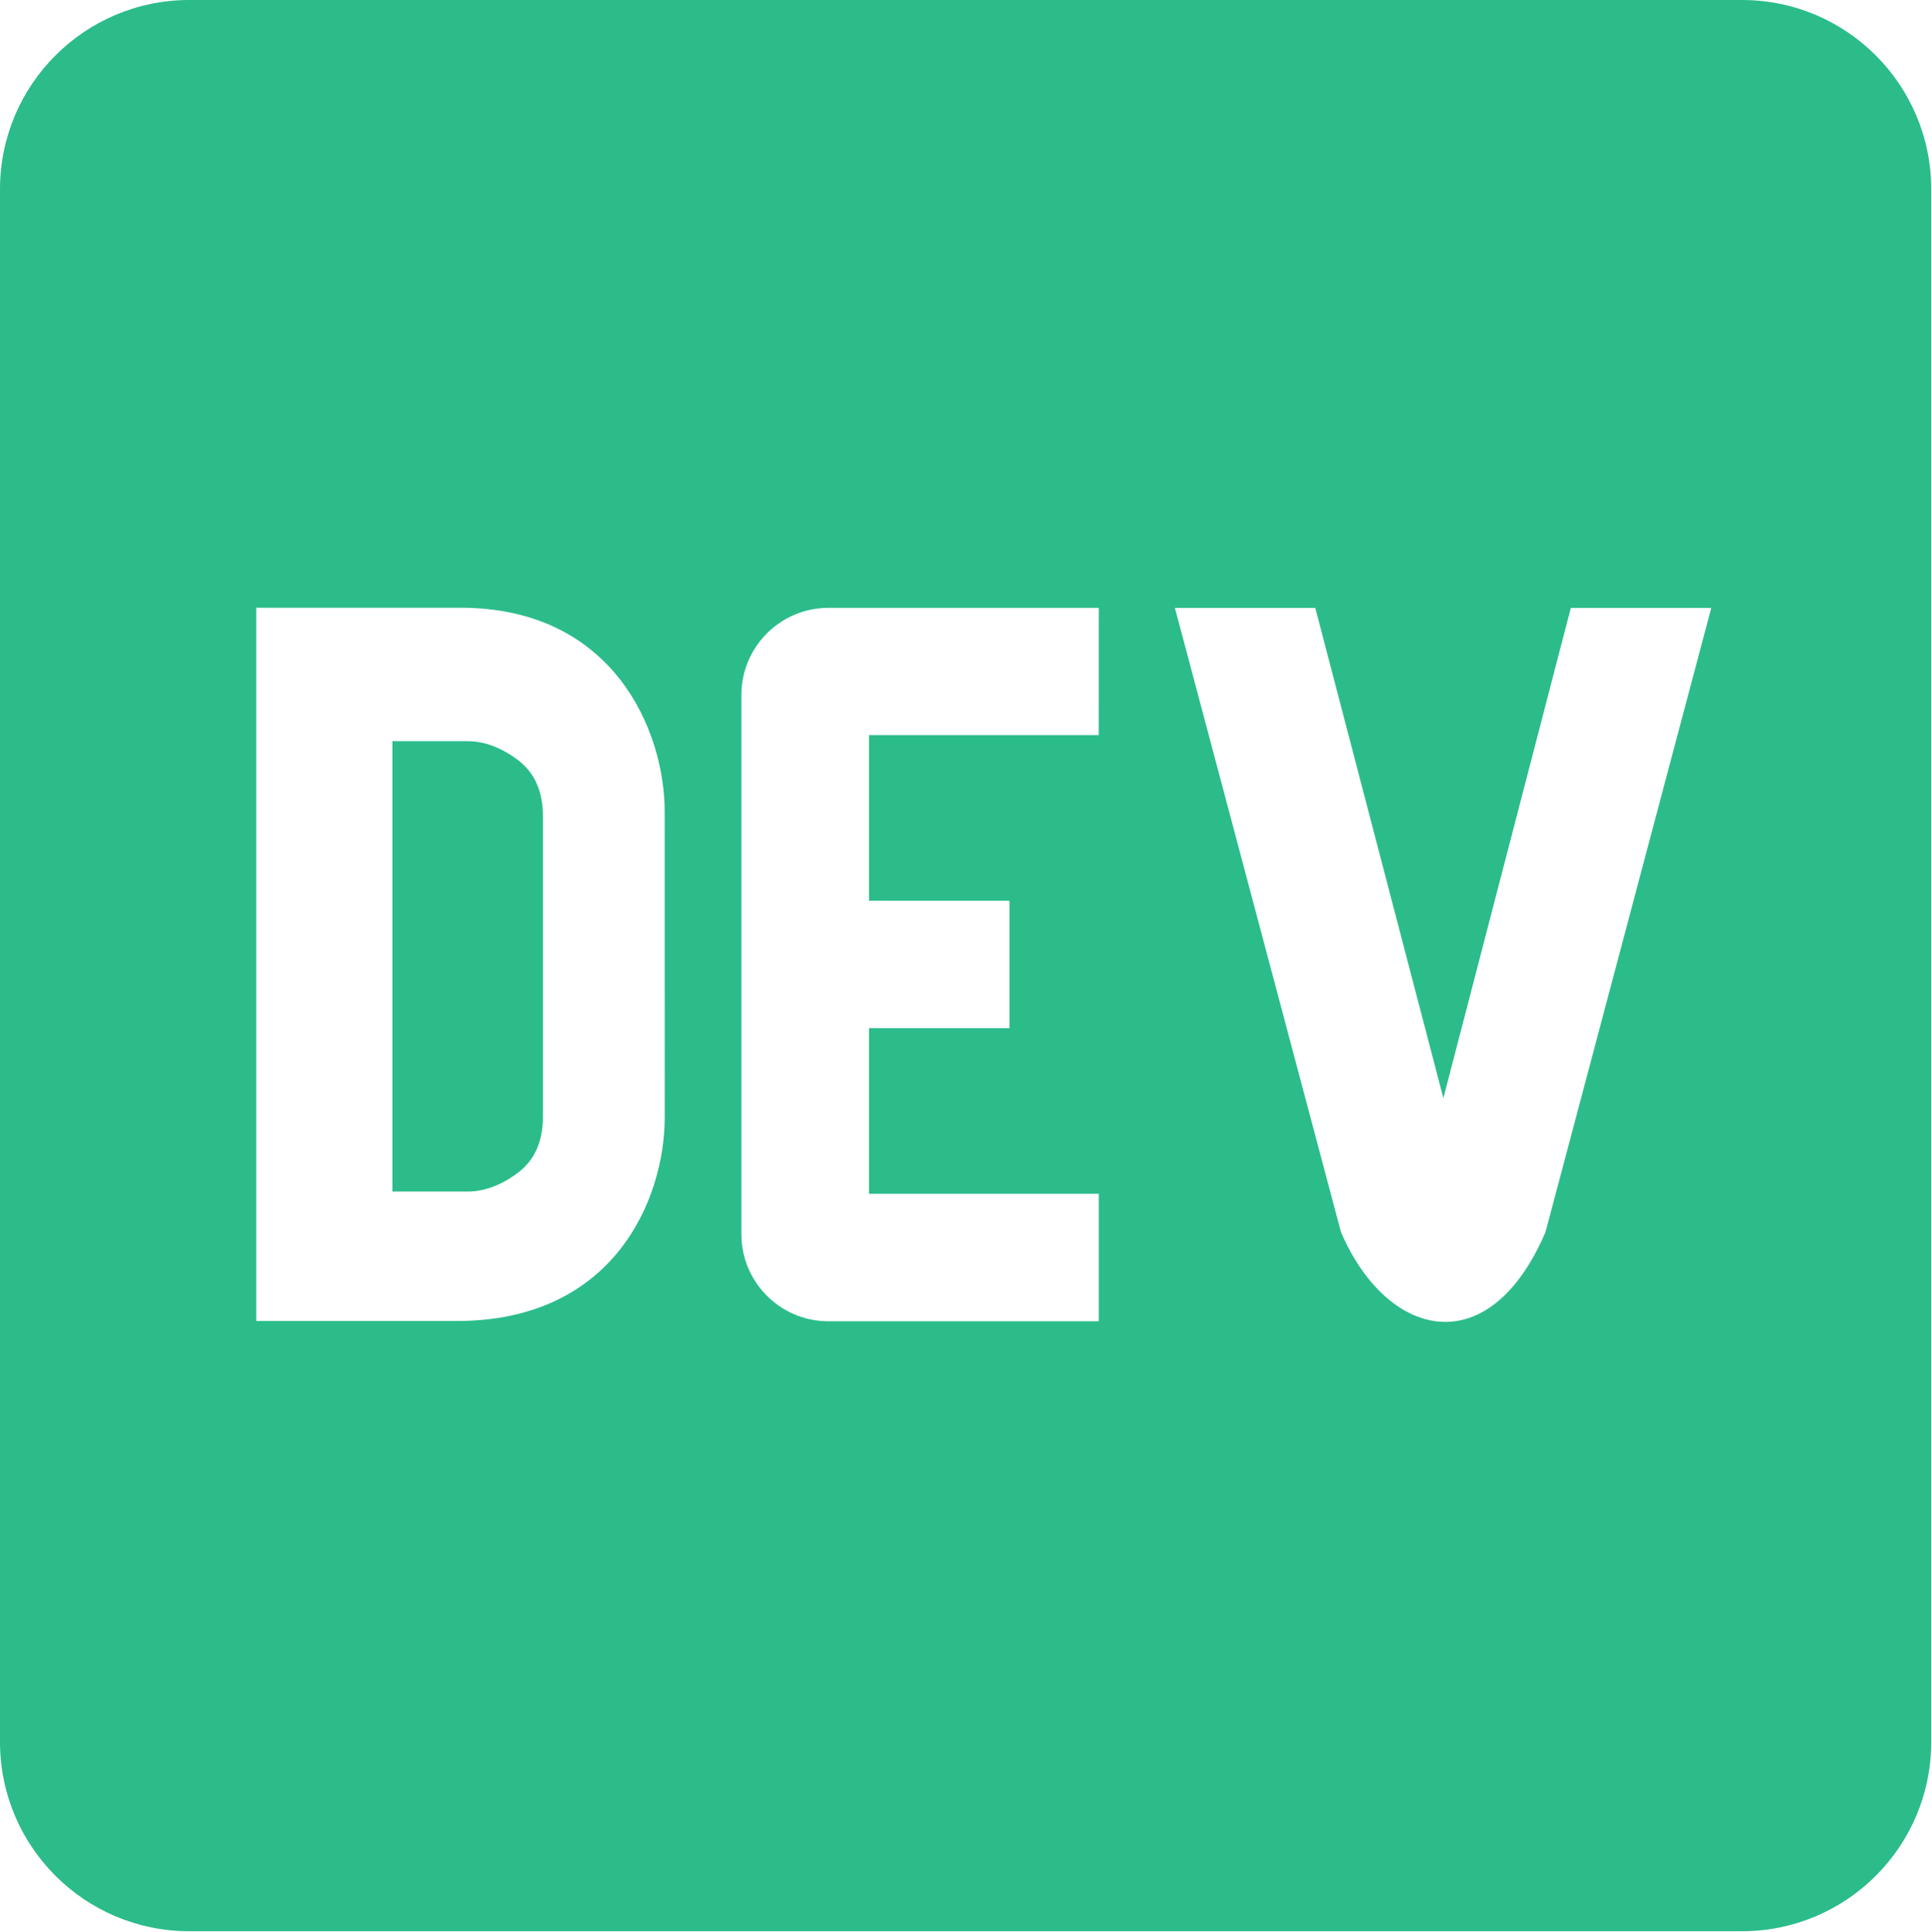
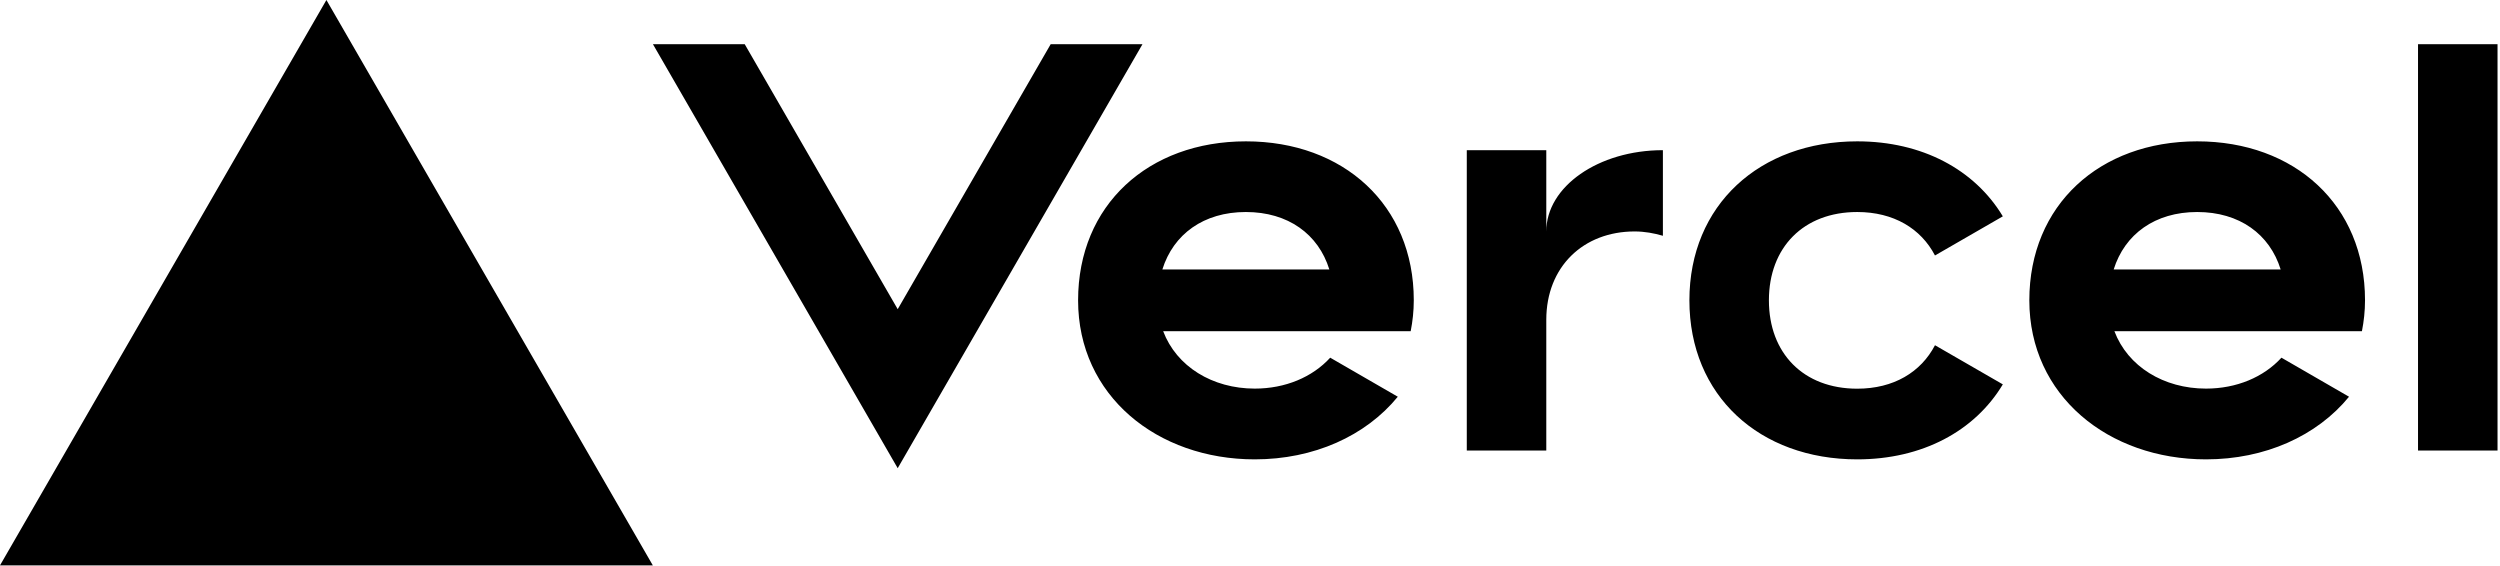
- <svg xmlns="http://www.w3.org/2000/svg" xmlns:xlink="http://www.w3.org/1999/xlink" version="1.1" preserveAspectRatio="xMidYMid meet" viewBox="0 0 2321 2321" width="2321" height="2321">
-   <defs>
-     <path d="M561.96 890.79C555.94 890.79 525.82 890.79 471.61 890.79L471.61 1432.03C525.85 1432.03 555.99 1432.03 562.01 1432.03C582.12 1432.03 602.27 1424.51 622.37 1409.49C642.47 1394.47 652.52 1371.93 652.52 1341.83C652.52 1305.74 652.52 1017.07 652.52 980.99C652.47 950.94 642.37 928.35 622.32 913.32C602.22 898.3 582.06 890.79 561.96 890.79ZM227.44 0C102.06 0 0.31 101.49 0 226.92C0 413.64 0 1907.36 0 2094.08C0.31 2219.51 102.06 2321 227.44 2321C414.05 2321 1906.95 2321 2093.56 2321C2218.99 2321 2320.69 2219.51 2321 2094.08C2321 1907.36 2321 413.64 2321 226.92C2320.69 101.49 2218.94 0 2093.56 0C1720.34 0 414.05 0 227.44 0ZM798.88 1342.81C798.88 1440.26 738.73 1587.92 548.34 1587.61C532.31 1587.61 452.18 1587.61 307.95 1587.61L307.95 730.39C455.23 730.39 537.05 730.39 553.41 730.39C737.02 730.39 798.78 877.84 798.83 975.34C798.84 1048.83 798.87 1269.32 798.88 1342.81ZM1320.48 883.48L1044.45 883.48L1044.45 1082.53L1213.19 1082.53L1213.19 1235.73L1044.45 1235.73L1044.45 1434.72L1320.54 1434.72L1320.54 1587.92C1127.25 1587.92 1019.87 1587.92 998.39 1587.92C940.57 1589.42 892.5 1543.72 891.05 1485.91C891.05 1421.09 891.05 902.55 891.05 837.74C889.65 779.97 935.39 732 993.16 730.55C1014.99 730.55 1124.11 730.55 1320.54 730.55L1320.48 883.48ZM1857.42 1480.78C1789.04 1640.09 1666.51 1608.38 1611.64 1480.78C1598.34 1430.77 1531.8 1180.71 1412.03 730.6L1580.77 730.6L1734.69 1319.76L1887.88 730.6L2056.68 730.6C1950.41 1130.69 1883.99 1380.75 1857.42 1480.78Z" id="a1r8C4idfo">
-         </path>
-   </defs>
-   <g>
-     <g>
-       <g>
-         <use xlink:href="#a1r8C4idfo" opacity="1" fill="#2bbc8a" fill-opacity="1" />
-         <g>
-           <use xlink:href="#a1r8C4idfo" opacity="1" fill-opacity="0" stroke="#000000" stroke-width="1" stroke-opacity="0" />
-         </g>
-       </g>
-     </g>
-   </g>
+ <svg xmlns="http://www.w3.org/2000/svg" width="283" height="64" viewBox="0 0 283 64" fill="none">
+   <path d="M141.04 16c-11.04 0-19 7.2-19 18s8.96 18 20 18c6.67 0 12.55-2.64 16.19-7.09l-7.65-4.42c-2.02 2.21-5.09 3.5-8.54 3.5-4.79 0-8.86-2.5-10.37-6.5h28.02c.22-1.12.35-2.28.35-3.5 0-10.79-7.96-17.99-19-17.99zm-9.46 14.5c1.25-3.99 4.67-6.5 9.45-6.5 4.79 0 8.21 2.51 9.45 6.5h-18.9zM248.72 16c-11.04 0-19 7.2-19 18s8.96 18 20 18c6.67 0 12.55-2.64 16.19-7.09l-7.65-4.42c-2.02 2.21-5.09 3.5-8.54 3.5-4.79 0-8.86-2.5-10.37-6.5h28.02c.22-1.12.35-2.28.35-3.5 0-10.79-7.96-17.99-19-17.99zm-9.45 14.5c1.25-3.99 4.67-6.5 9.45-6.5 4.79 0 8.21 2.51 9.45 6.5h-18.9zM200.24 34c0 6 3.92 10 10 10 4.12 0 7.21-1.87 8.8-4.92l7.68 4.43c-3.18 5.3-9.14 8.49-16.48 8.49-11.05 0-19-7.2-19-18s7.96-18 19-18c7.34 0 13.29 3.19 16.48 8.49l-7.68 4.43c-1.59-3.05-4.68-4.92-8.8-4.92-6.07 0-10 4-10 10zm82.48-29v46h-9V5h9zM36.95 0L73.9 64H0L36.95 0zm92.38 5l-27.71 48L73.91 5H84.3l17.32 30 17.32-30h10.39zm58.91 12v9.69c-1-.29-2.06-.49-3.2-.49-5.81 0-10 4-10 10V51h-9V17h9v9.2c0-5.08 5.91-9.2 13.2-9.2z" fill="#000" />
</svg>
